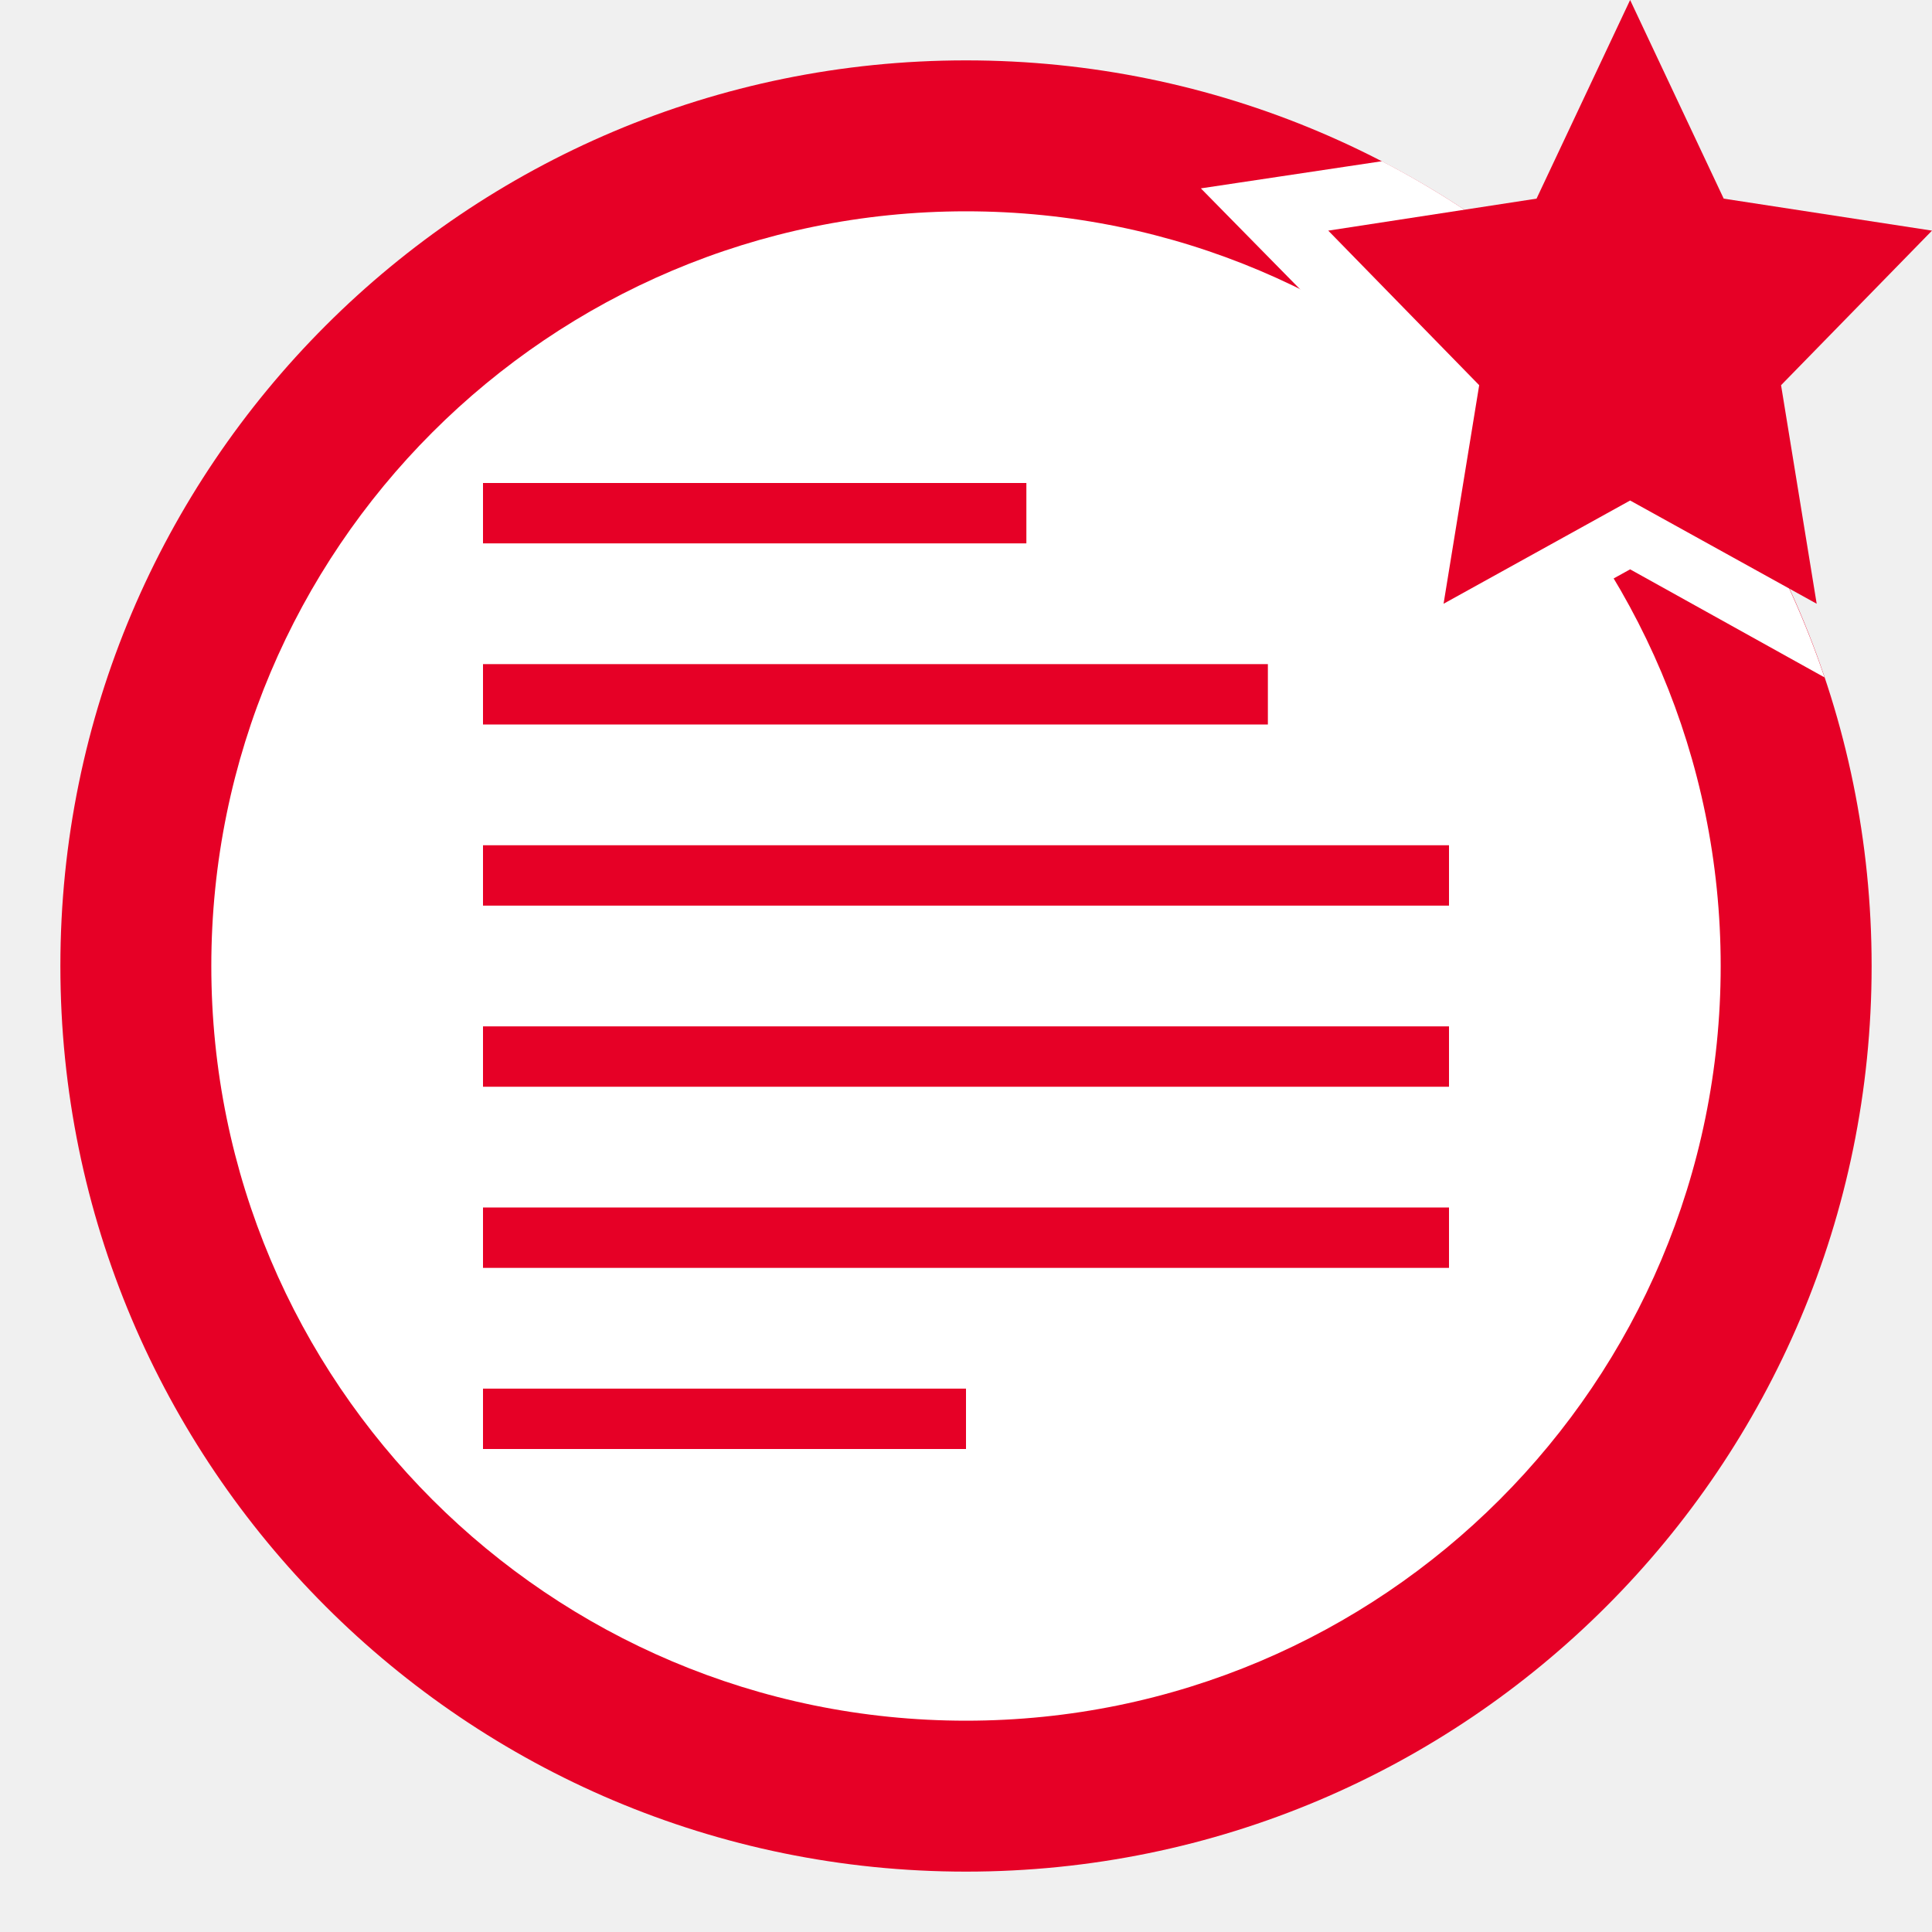
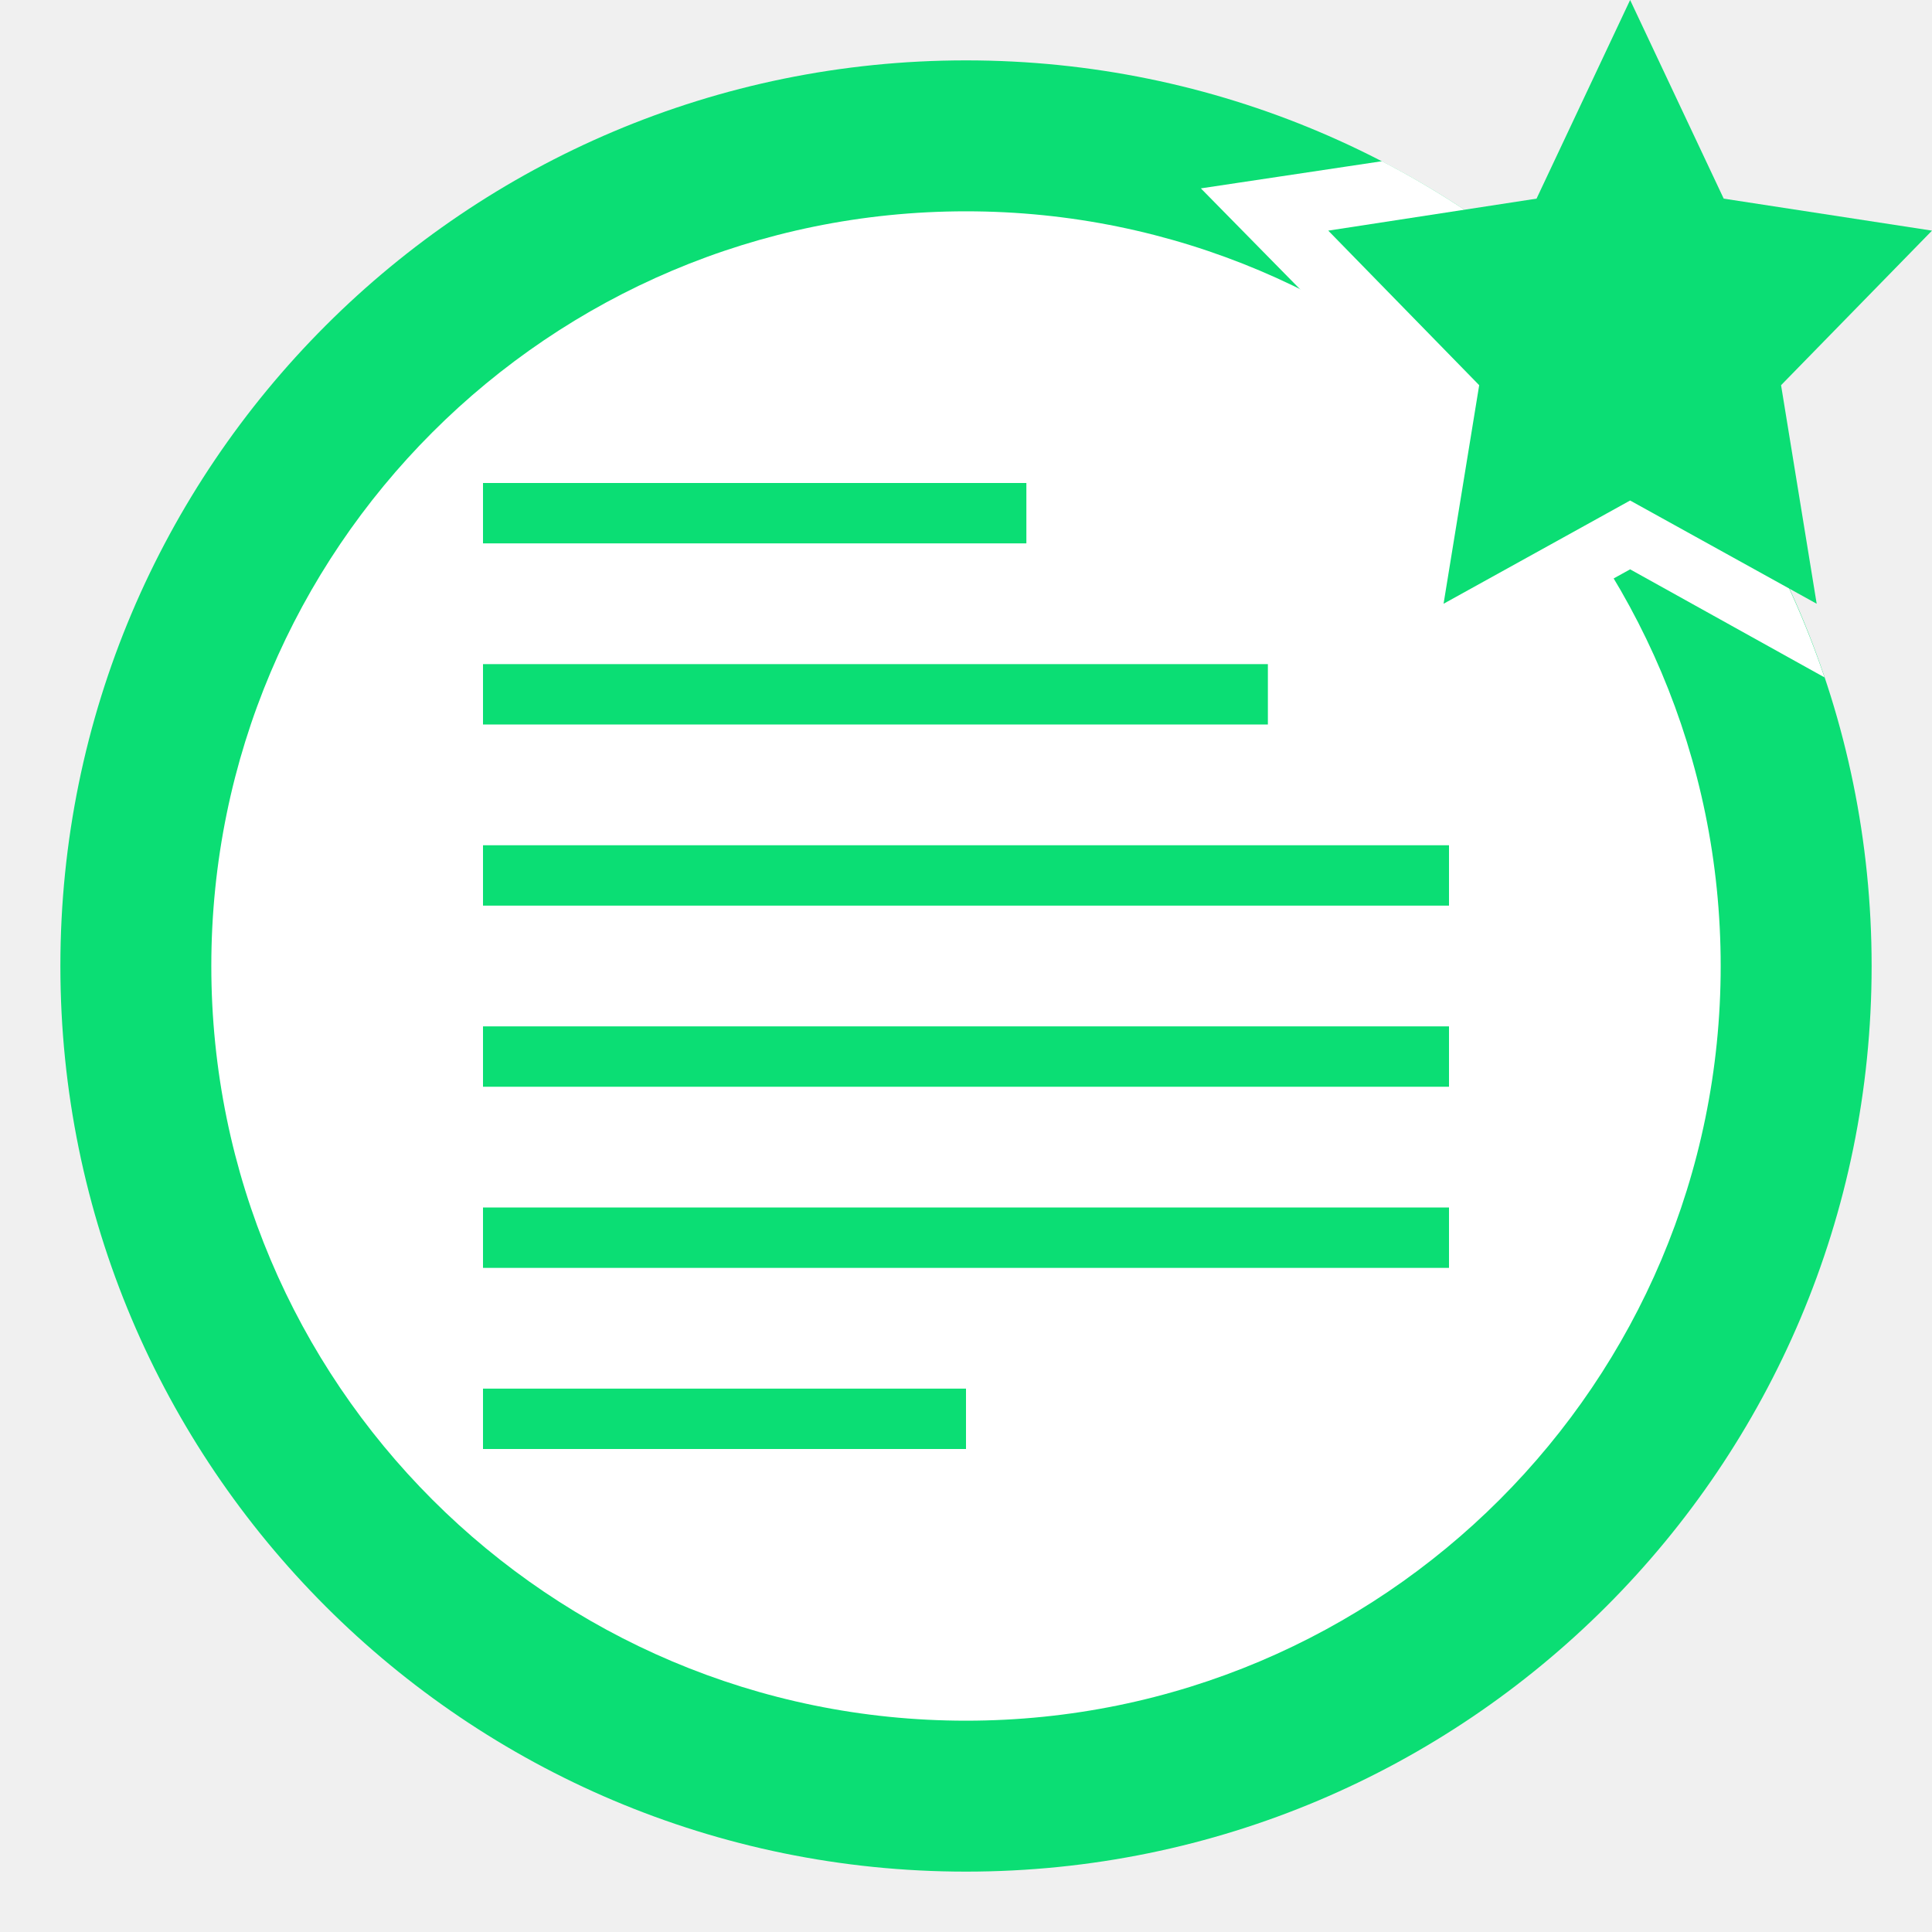
<svg xmlns="http://www.w3.org/2000/svg" width="32" height="32" viewBox="0 0 32 32" version="1.1" id="svg9">
  <defs id="defs2">
    <style id="style1">.cls-1 {
        fill: none;
      }

      .cls-2, .cls-6 {
-         fill: #e60026;
+         fill: #0bde74;
      }

      .cls-3 {
-         fill: #e60026;
+         fill: #0bde74;
      }

      .cls-4, .cls-7 {
        fill: #fff;
      }

      .cls-5 {
        fill: #fff
      }

      .cls-6, .cls-7 {
        fill-rule: evenodd;
      }</style>
    <linearGradient id="Nepojmenovaný_přechod_22" x1="-29.34" x2="-29.34" y1="-30.08" y2="-31.08" data-name="Nepojmenovaný přechod 22" gradientTransform="matrix(25 0 0 -25 749.5 -748.5)" gradientUnits="userSpaceOnUse">
      <stop stop-color="#dbdee3" offset="0" id="stop1" />
      <stop stop-color="#fdfdfd" offset="1" id="stop2" />
    </linearGradient>
  </defs>
  <path class="cls-1" d="M 0,0 H 32 V 32 H 0 Z" id="path2" />
  <path class="cls-2" d="M 31,16 A 15,15 0 1 1 16,1 15,15 0 0 1 31,16" id="path3" />
  <path class="cls-3" d="M 30,16 A 14,14 0 1 1 16,2 14,14 0 0 1 30,16" id="path4" />
  <path class="cls-5" d="M 28.5,16 A 12.5,12.5 0 1 1 16,3.5 12.5,12.5 0 0 1 28.5,16" id="path6" />
  <path class="cls-6" d="M 17,9 H 8 V 8 h 9 z M 8,12 H 21 V 11 H 8 Z m 16,3 H 8 V 14 H 24 Z M 8,18 H 24 V 17 H 8 Z m 16,3 H 8 v -1 h 16 z m -8,3 H 8 v -1 h 8 z" id="path7" />
  <path class="cls-7" d="M 23.43,6.72 22.59,11.87 27,9.43 30.22,11.22 A 15.07,15.07 0 0 0 22.89,2.67 l -3,0.45 z" id="path8" />
  <path class="cls-2" d="M 27,8.29 30.09,10 29.5,6.38 32,3.82 28.55,3.29 27,0 25.45,3.29 22,3.82 24.5,6.38 23.91,10 Z" id="path9" />
</svg>
